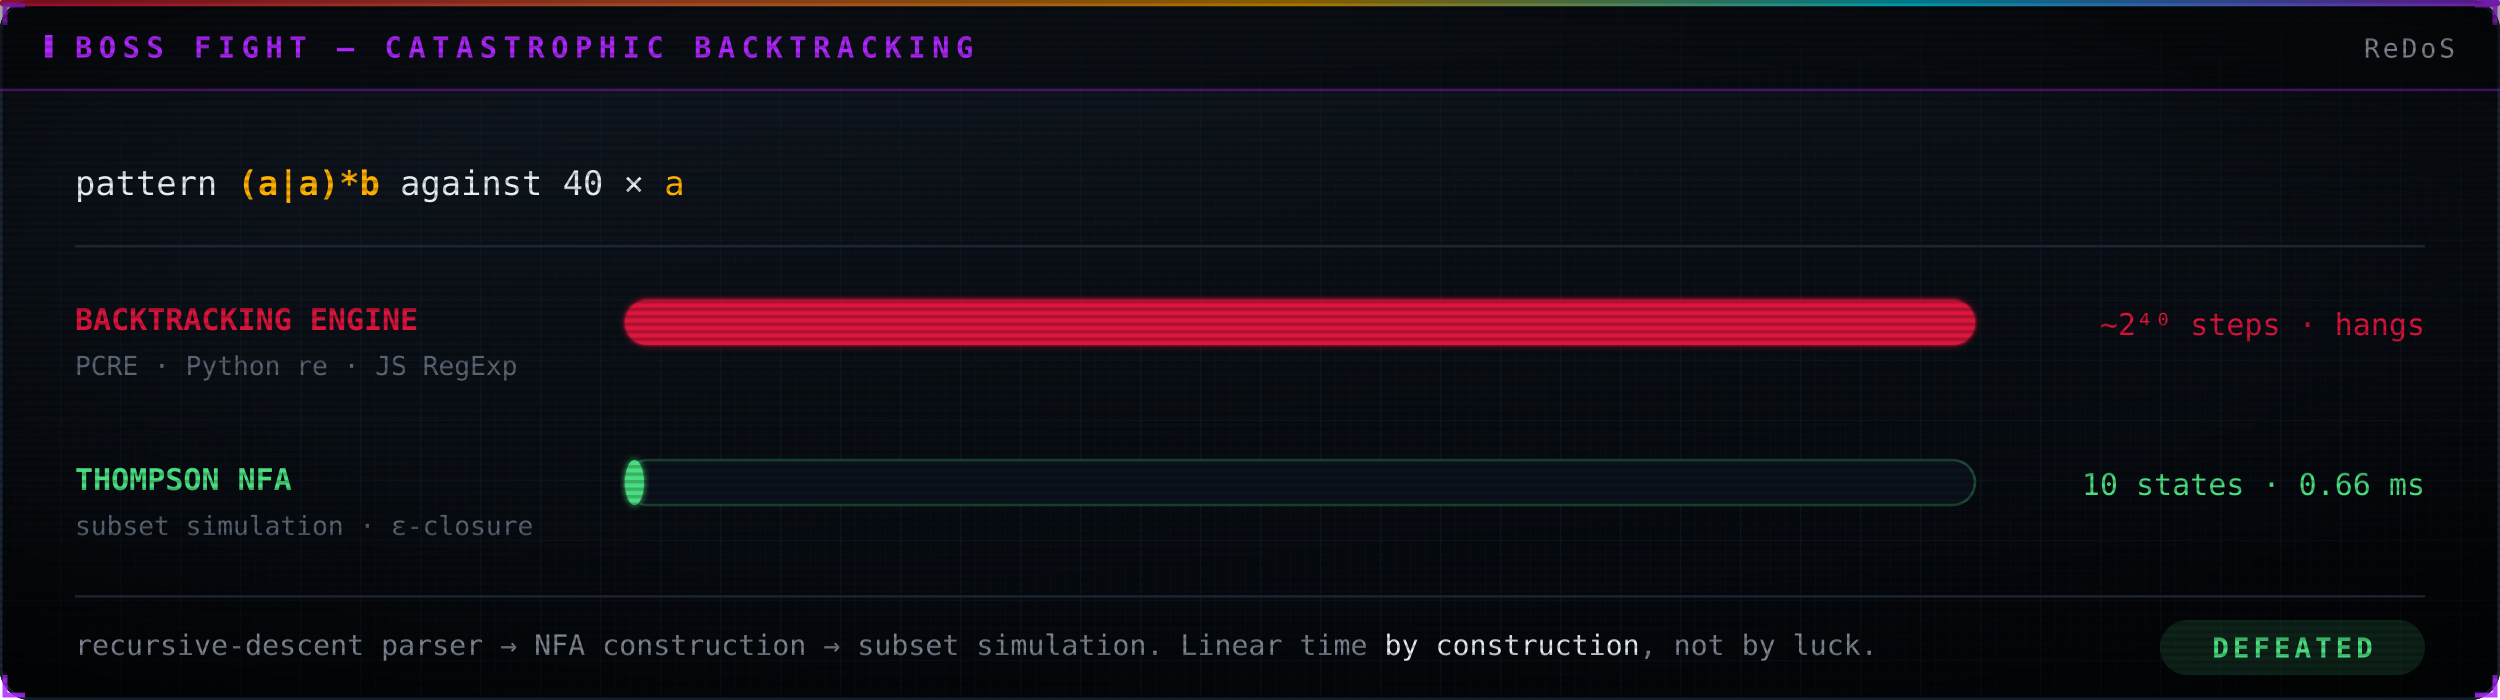
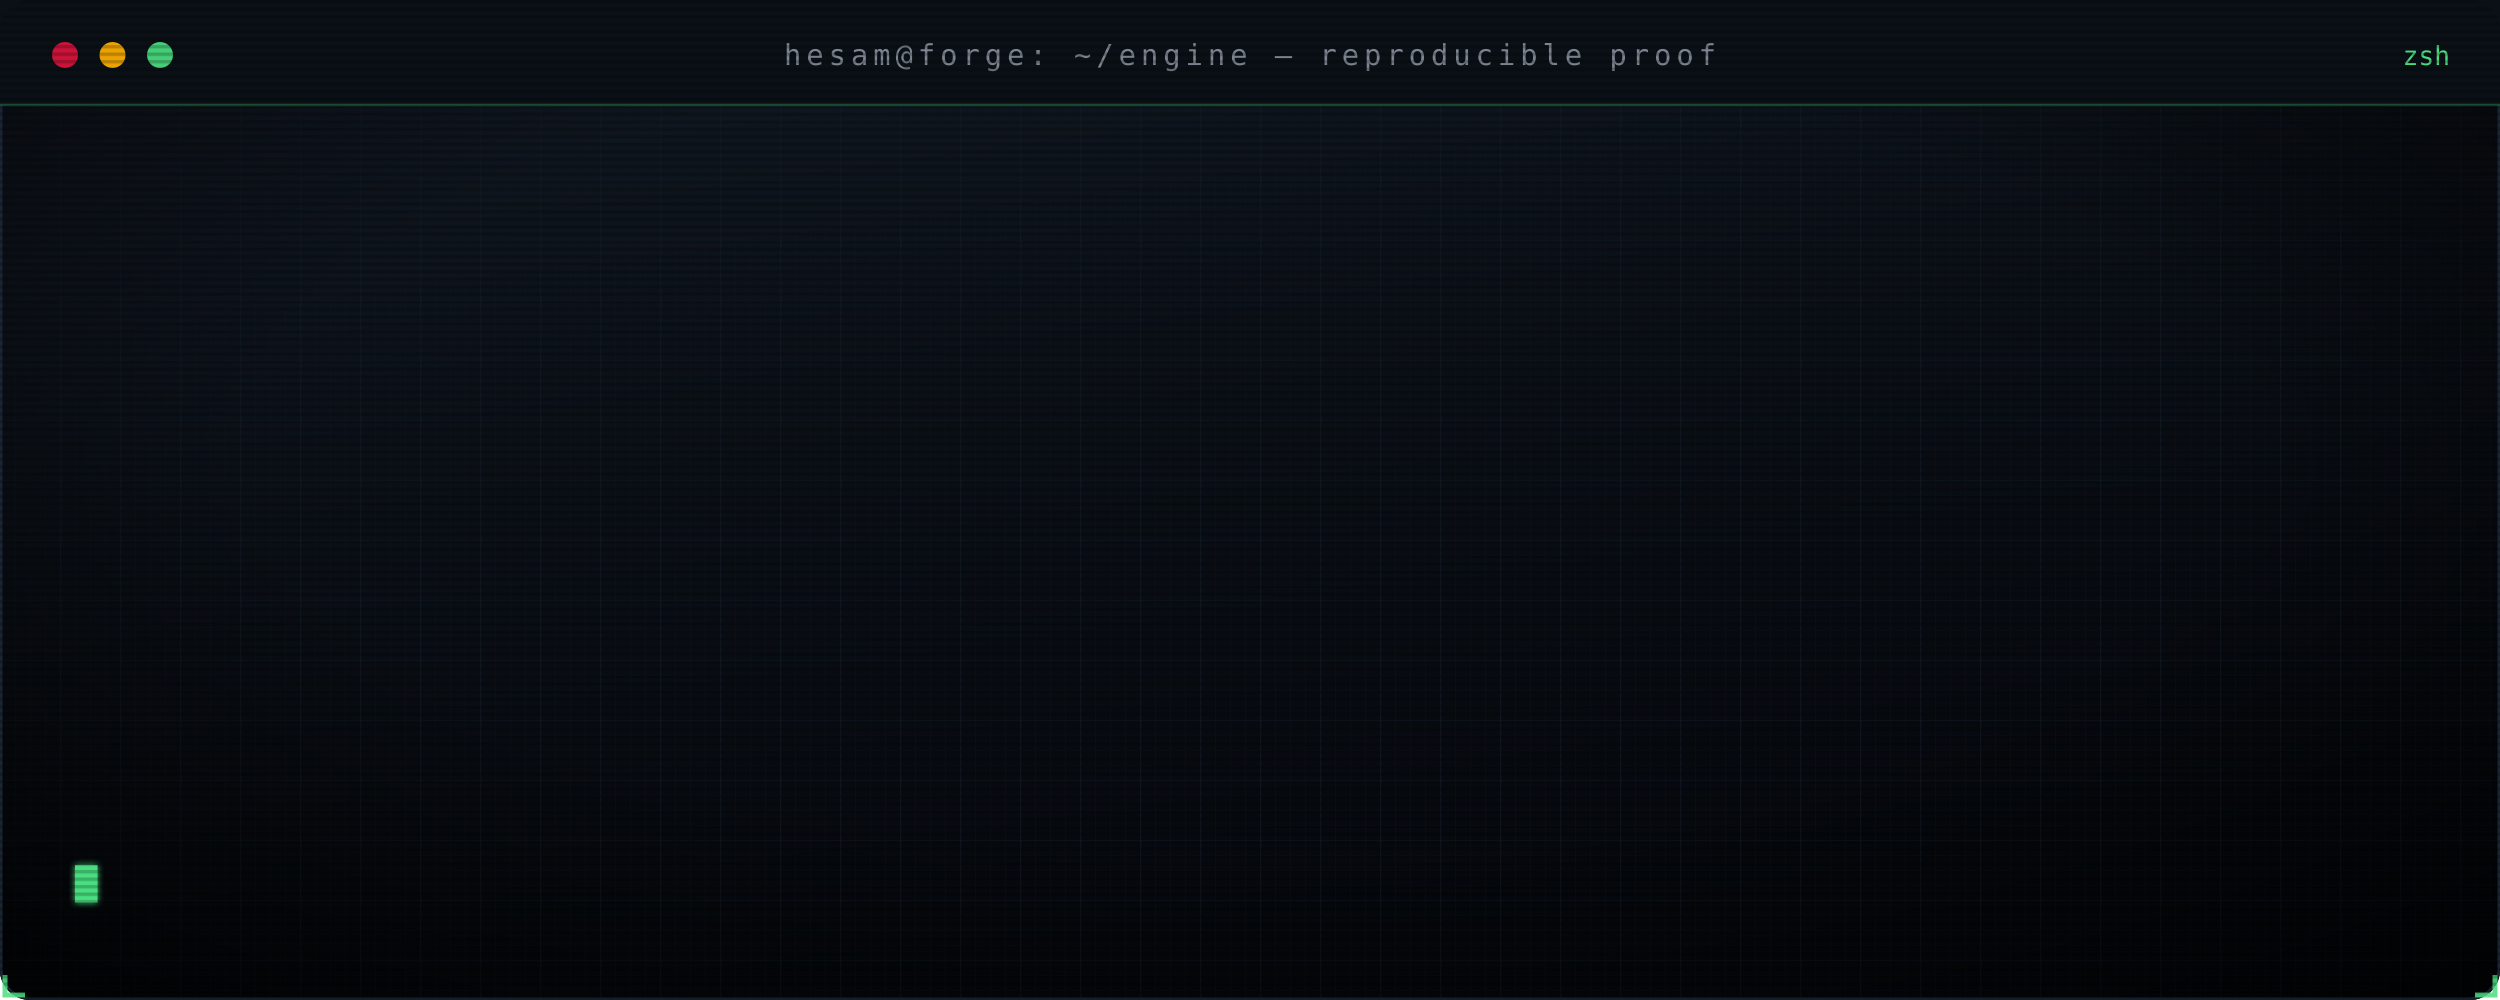
- <svg xmlns="http://www.w3.org/2000/svg" width="1000" height="280" viewBox="0 0 1000 280" font-family="'Cascadia Code','Fira Code','JetBrains Mono',SFMono-Regular,Consolas,Menlo,monospace" role="img" aria-label="ReDoS defeated by Thompson NFA">
+ <svg xmlns="http://www.w3.org/2000/svg" width="1000" height="400" viewBox="0 0 1000 400" font-family="'Cascadia Code','Fira Code','JetBrains Mono',SFMono-Regular,Consolas,Menlo,monospace" role="img" aria-label="live shell — verify commands">
  <defs>
    <linearGradient id="gFire" x1="0" y1="0" x2="1" y2="0">
      <stop offset="0%" stop-color="#8B0020" />
      <stop offset="28%" stop-color="#DC143C" />
      <stop offset="58%" stop-color="#FF6B35" />
      <stop offset="82%" stop-color="#FFB000" />
      <stop offset="100%" stop-color="#FFE9A0" />
    </linearGradient>
    <linearGradient id="gSpec" x1="0" y1="0" x2="1" y2="0">
      <stop offset="0%" stop-color="#DC143C" />
      <stop offset="26%" stop-color="#FF6B35" />
      <stop offset="52%" stop-color="#FFB000" />
      <stop offset="76%" stop-color="#00E5FF" />
      <stop offset="100%" stop-color="#B026FF" />
      <animateTransform attributeName="gradientTransform" type="translate" values="-1 0;1 0;-1 0" dur="9s" repeatCount="indefinite" />
    </linearGradient>
    <linearGradient id="gIce" x1="0" y1="0" x2="1" y2="1">
      <stop offset="0%" stop-color="#00E5FF" />
      <stop offset="50%" stop-color="#5B8CFF" />
      <stop offset="100%" stop-color="#B026FF" />
    </linearGradient>
    <linearGradient id="gSheen" x1="0" y1="0" x2="1" y2="0">
      <stop offset="0%" stop-color="#fff" stop-opacity="0" />
      <stop offset="45%" stop-color="#fff" stop-opacity="0.10" />
      <stop offset="55%" stop-color="#fff" stop-opacity="0.16" />
      <stop offset="100%" stop-color="#fff" stop-opacity="0" />
    </linearGradient>
    <linearGradient id="gPanel" x1="0" y1="0" x2="0.35" y2="1">
      <stop offset="0%" stop-color="#131A25" />
      <stop offset="45%" stop-color="#0B1017" />
      <stop offset="100%" stop-color="#05080D" />
    </linearGradient>
    <radialGradient id="gVig" cx="50%" cy="45%" r="72%">
      <stop offset="55%" stop-color="#000" stop-opacity="0" />
      <stop offset="100%" stop-color="#000" stop-opacity="0.72" />
    </radialGradient>
    <radialGradient id="gCore">
      <stop offset="0%" stop-color="#FFF4D6" />
      <stop offset="35%" stop-color="#FFB000" />
      <stop offset="70%" stop-color="#DC143C" />
      <stop offset="100%" stop-color="#3A0010" stop-opacity="0" />
    </radialGradient>
    <linearGradient id="gFade" x1="0" y1="0" x2="0" y2="1">
      <stop offset="0%" stop-color="#fff" stop-opacity="0" />
      <stop offset="18%" stop-color="#fff" stop-opacity="1" />
      <stop offset="76%" stop-color="#fff" stop-opacity="1" />
      <stop offset="100%" stop-color="#fff" stop-opacity="0" />
    </linearGradient>
    <pattern id="pGrid" width="24" height="24" patternUnits="userSpaceOnUse">
      <path d="M24 0H0V24" fill="none" stroke="#141D2A" stroke-width="1" />
      <circle cx="0" cy="0" r="1" fill="#1E2A3B" />
    </pattern>
    <pattern id="pFine" width="6" height="6" patternUnits="userSpaceOnUse">
      <path d="M6 0H0V6" fill="none" stroke="#0F1620" stroke-width=".6" />
    </pattern>
    <pattern id="pScan" width="3" height="3" patternUnits="userSpaceOnUse">
      <rect width="3" height="1.4" fill="#000" opacity="0.20" />
    </pattern>
    <pattern id="pHex" width="28" height="48" patternUnits="userSpaceOnUse">
      <path d="M14 0 L28 8 L28 24 L14 32 L0 24 L0 8 Z" fill="none" stroke="#121A26" stroke-width="1" />
    </pattern>
    <filter id="fBloom" x="-40%" y="-40%" width="180%" height="180%">
      <feGaussianBlur stdDeviation="2" result="b1" />
      <feGaussianBlur stdDeviation="7" result="b2" />
      <feGaussianBlur stdDeviation="16" result="b3" />
      <feMerge>
        <feMergeNode in="b3" />
        <feMergeNode in="b2" />
        <feMergeNode in="b1" />
        <feMergeNode in="SourceGraphic" />
      </feMerge>
    </filter>
    <filter id="fGlow" x="-30%" y="-30%" width="160%" height="160%">
      <feGaussianBlur stdDeviation="3" result="b" />
      <feMerge>
        <feMergeNode in="b" />
        <feMergeNode in="SourceGraphic" />
      </feMerge>
    </filter>
    <filter id="fGlowS" x="-25%" y="-25%" width="150%" height="150%">
      <feGaussianBlur stdDeviation="1.3" result="b" />
      <feMerge>
        <feMergeNode in="b" />
        <feMergeNode in="SourceGraphic" />
      </feMerge>
    </filter>
    <filter id="fHalo" x="-60%" y="-60%" width="220%" height="220%">
      <feGaussianBlur stdDeviation="14" />
    </filter>
    <filter id="fChroma" x="-10%" y="-10%" width="120%" height="120%">
      <feOffset in="SourceGraphic" dx="-2.2" dy="0" result="r" />
      <feColorMatrix in="r" type="matrix" result="rc" values="1 0 0 0 0  0 0 0 0 0  0 0 0 0 0  0 0 0 1 0" />
      <feOffset in="SourceGraphic" dx="2.2" dy="0" result="b" />
      <feColorMatrix in="b" type="matrix" result="bc" values="0 0 0 0 0  0 0 0 0 0  0 0 1 0 0  0 0 0 1 0" />
      <feBlend in="rc" in2="bc" mode="screen" result="rb" />
      <feBlend in="SourceGraphic" in2="rb" mode="screen" />
    </filter>
    <filter id="fFire" x="-25%" y="-45%" width="150%" height="190%">
      <feTurbulence type="fractalNoise" baseFrequency="0.016 0.045" numOctaves="4" seed="7" result="n">
        <animate attributeName="baseFrequency" dur="7s" repeatCount="indefinite" values="0.016 0.045;0.024 0.062;0.016 0.045" />
      </feTurbulence>
      <feDisplacementMap in="SourceGraphic" in2="n" scale="26" xChannelSelector="R" yChannelSelector="G" result="d" />
      <feGaussianBlur in="d" stdDeviation="2.4" result="db" />
      <feMerge>
        <feMergeNode in="db" />
        <feMergeNode in="d" />
      </feMerge>
    </filter>
    <filter id="fPlasma" x="-20%" y="-20%" width="140%" height="140%">
      <feTurbulence type="fractalNoise" baseFrequency="0.008" numOctaves="5" seed="3" result="n">
        <animate attributeName="seed" dur="10s" values="3;9;3" repeatCount="indefinite" />
      </feTurbulence>
      <feDisplacementMap in="SourceGraphic" in2="n" scale="14" xChannelSelector="R" yChannelSelector="B" />
    </filter>
    <filter id="fGlitch" x="-12%" y="-12%" width="124%" height="124%">
      <feTurbulence type="fractalNoise" baseFrequency="0 0.42" numOctaves="1" seed="11" result="n">
        <animate attributeName="baseFrequency" dur="4.5s" repeatCount="indefinite" keyTimes="0;0.72;0.75;0.79;0.83;1" values="0 0.42;0 0.42;0.02 1.1;0 0.42;0.03 0.9;0 0.42" />
      </feTurbulence>
      <feDisplacementMap in="SourceGraphic" in2="n" scale="0" xChannelSelector="R" yChannelSelector="G">
        <animate attributeName="scale" dur="4.5s" repeatCount="indefinite" keyTimes="0;0.72;0.75;0.79;0.83;1" values="0;0;18;0;13;0" />
      </feDisplacementMap>
    </filter>
    <filter id="fCRT" x="-5%" y="-5%" width="110%" height="110%">
      <feTurbulence type="fractalNoise" baseFrequency="0.9" numOctaves="1" result="g" />
      <feColorMatrix in="g" type="saturate" values="0" result="gm" />
      <feComponentTransfer in="gm" result="gt">
        <feFuncA type="linear" slope="0.07" />
      </feComponentTransfer>
      <feBlend in="SourceGraphic" in2="gt" mode="screen" />
    </filter>
    <filter id="fInset" x="-10%" y="-10%" width="120%" height="120%">
      <feOffset dx="0" dy="2" />
      <feGaussianBlur stdDeviation="3" result="o" />
      <feComposite in="SourceGraphic" in2="o" operator="over" />
    </filter>
    <filter id="fEmboss" x="-10%" y="-10%" width="120%" height="120%">
      <feConvolveMatrix order="3" kernelMatrix="1 0 0  0 0 0  0 0 -1" divisor="1" bias="0.02" preserveAlpha="true" />
    </filter>
  </defs>
-   <rect width="1000" height="280" rx="12" fill="url(#gPanel)" />
-   <rect width="1000" height="280" rx="12" fill="url(#pGrid)" opacity=".55" />
-   <rect width="1000" height="280" rx="12" fill="url(#pFine)" opacity=".5" />
-   <rect width="1000" height="280" rx="12" fill="url(#gVig)" />
-   <rect x=".5" y=".5" width="999" height="279" rx="12" fill="none" stroke="#1b2534" stroke-width="1" />
+   <rect width="1000" height="400" rx="12" fill="url(#gPanel)" />
+   <rect width="1000" height="400" rx="12" fill="url(#pGrid)" opacity=".55" />
+   <rect width="1000" height="400" rx="12" fill="url(#pFine)" opacity=".5" />
+   <rect width="1000" height="400" rx="12" fill="url(#gVig)" />
+   <rect x=".5" y=".5" width="999" height="399" rx="12" fill="none" stroke="#1b2534" stroke-width="1" />
  <rect x="0" y="0" width="1000" height="2.5" rx="1" fill="url(#gSpec)" />
-   <path d="M10,2 L2,2 L2,10" fill="none" stroke="#B026FF" stroke-width="2" opacity=".85" />
-   <path d="M990,2 L998,2 L998,10" fill="none" stroke="#B026FF" stroke-width="2" opacity=".85" />
-   <path d="M10,278 L2,278 L2,270" fill="none" stroke="#B026FF" stroke-width="2" opacity=".85" />
-   <path d="M990,278 L998,278 L998,270" fill="none" stroke="#B026FF" stroke-width="2" opacity=".85" />
-   <rect x="0" y="0" width="1000" height="36" fill="#000" opacity=".35" />
-   <line x1="0" y1="36" x2="1000" y2="36" stroke="#B026FF" stroke-opacity=".38" />
-   <rect x="18" y="14" width="3" height="9" fill="#B026FF" />
-   <text x="30" y="23" font-size="11.5" font-weight="700" letter-spacing="2.6" fill="#B026FF">BOSS FIGHT — CATASTROPHIC BACKTRACKING</text>
-   <text x="982" y="23" text-anchor="end" font-size="10.5" letter-spacing="1.2" fill="#7d8590">ReDoS</text>
-   <text x="30" y="78" font-size="13.5" fill="#E6EDF3">pattern <tspan fill="#FFB000" font-weight="700">(a|a)*b</tspan> against 40 × <tspan fill="#FFB000">a</tspan>
-   </text>
-   <rect x="30" y="98" width="940" height="1" fill="#1b2534" />
-   <text x="30" y="132" font-size="12" fill="#DC143C" font-weight="700">BACKTRACKING ENGINE</text>
-   <text x="30" y="150" font-size="10.5" fill="#5a6472">PCRE · Python re · JS RegExp</text>
-   <rect x="250" y="120" width="540" height="18" rx="9" fill="#0B121B" stroke="#DC143C" stroke-opacity=".3" />
-   <rect x="250" y="120" width="540.0" height="18" rx="9" fill="#DC143C" filter="url(#fGlowS)">
-     <animate attributeName="width" values="0;540.0" dur="3.6s" repeatCount="indefinite" />
+   <path d="M10,2 L2,2 L2,10" fill="none" stroke="#4ADE80" stroke-width="2" opacity=".85" />
+   <path d="M990,2 L998,2 L998,10" fill="none" stroke="#4ADE80" stroke-width="2" opacity=".85" />
+   <path d="M10,398 L2,398 L2,390" fill="none" stroke="#4ADE80" stroke-width="2" opacity=".85" />
+   <path d="M990,398 L998,398 L998,390" fill="none" stroke="#4ADE80" stroke-width="2" opacity=".85" />
+   <rect x="0" y="0" width="1000" height="42" fill="#0A1016" />
+   <line x1="0" y1="42" x2="1000" y2="42" stroke="#4ADE80" stroke-opacity=".28" />
+   <circle cx="26" cy="22" r="5.2" fill="#DC143C" opacity=".92">
+     <animate attributeName="opacity" values=".92;.45;.92" dur="2.5s" repeatCount="indefinite" />
+   </circle>
+   <circle cx="45" cy="22" r="5.2" fill="#FFB000" opacity=".92">
+     <animate attributeName="opacity" values=".92;.45;.92" dur="3.0s" repeatCount="indefinite" />
+   </circle>
+   <circle cx="64" cy="22" r="5.2" fill="#4ADE80" opacity=".92">
+     <animate attributeName="opacity" values=".92;.45;.92" dur="3.5s" repeatCount="indefinite" />
+   </circle>
+   <text x="500.0" y="26" text-anchor="middle" font-size="11.5" letter-spacing="2" fill="#7d8590">hesam@forge: ~/engine — reproducible proof</text>
+   <text x="980" y="26" text-anchor="end" font-size="10.5" fill="#4ADE80">zsh</text>
+   <clipPath id="tm0">
+     <rect x="30" y="68.5" height="21.6" width="0">
+       <animate attributeName="width" values="0;0;286;286" keyTimes="0;0.024;0.087;1" dur="17.0s" repeatCount="indefinite" />
+     </rect>
+   </clipPath>
+   <text x="30" y="82" font-size="13.5" fill="#00E5FF" font-weight="700" clip-path="url(#tm0)">$ node -e 'validate(core.wasm.b64)'</text>
+   <clipPath id="tm1">
+     <rect x="30" y="97.5" height="21.6" width="0">
+       <animate attributeName="width" values="0;0;368;368" keyTimes="0;0.123;0.206;1" dur="17.0s" repeatCount="indefinite" />
+     </rect>
+   </clipPath>
+   <text x="30" y="111" font-size="13.5" fill="#4ADE80" font-weight="400" clip-path="url(#tm1)">  bytes: 253   valid: true   fib(30) = 832040</text>
+   <clipPath id="tm2">
+     <rect x="30" y="126.5" height="21.6" width="0">
+       <animate attributeName="width" values="0;0;310;310" keyTimes="0;0.229;0.299;1" dur="17.0s" repeatCount="indefinite" />
+     </rect>
+   </clipPath>
+   <text x="30" y="140" font-size="13.5" fill="#00E5FF" font-weight="700" clip-path="url(#tm2)">$ node -e 'sha256 ×200 vs node:crypto'</text>
+   <clipPath id="tm3">
+     <rect x="30" y="155.5" height="21.6" width="0">
+       <animate attributeName="width" values="0;0;302;302" keyTimes="0;0.329;0.397;1" dur="17.0s" repeatCount="indefinite" />
+     </rect>
+   </clipPath>
+   <text x="30" y="169" font-size="13.5" fill="#4ADE80" font-weight="400" clip-path="url(#tm3)">  match: 200/200   NIST vectors: PASS</text>
+   <clipPath id="tm4">
+     <rect x="30" y="184.5" height="21.6" width="0">
+       <animate attributeName="width" values="0;0;294;294" keyTimes="0;0.423;0.489;1" dur="17.0s" repeatCount="indefinite" />
+     </rect>
+   </clipPath>
+   <text x="30" y="198" font-size="13.5" fill="#00E5FF" font-weight="700" clip-path="url(#tm4)">$ node -e 'FORGE.compile(fib).run()'</text>
+   <clipPath id="tm5">
+     <rect x="30" y="213.5" height="21.6" width="0">
+       <animate attributeName="width" values="0;0;408;408" keyTimes="0;0.523;0.615;1" dur="17.0s" repeatCount="indefinite" />
+     </rect>
+   </clipPath>
+   <text x="30" y="227" font-size="13.5" fill="#4ADE80" font-weight="400" clip-path="url(#tm5)">  { output: [ '6765' ], steps: 218913, result: 0 }</text>
+   <clipPath id="tm6">
+     <rect x="30" y="242.5" height="21.6" width="0">
+       <animate attributeName="width" values="0;0;376;376" keyTimes="0;0.618;0.702;1" dur="17.0s" repeatCount="indefinite" />
+     </rect>
+   </clipPath>
+   <text x="30" y="256" font-size="13.5" fill="#00E5FF" font-weight="700" clip-path="url(#tm6)">$ node -e 'reMatch("(a|a)*b", "a".repeat(40))'</text>
+   <clipPath id="tm7">
+     <rect x="30" y="271.5" height="21.6" width="0">
+       <animate attributeName="width" values="0;0;359;359" keyTimes="0;0.712;0.792;1" dur="17.0s" repeatCount="indefinite" />
+     </rect>
+   </clipPath>
+   <text x="30" y="285" font-size="13.5" fill="#B026FF" font-weight="400" clip-path="url(#tm7)">  { matched: false, states: 10 }  —  0.66 ms</text>
+   <clipPath id="tm8">
+     <rect x="30" y="300.5" height="21.6" width="0">
+       <animate attributeName="width" values="0;0;74;74" keyTimes="0;0.8;0.816;1" dur="17.0s" repeatCount="indefinite" />
+     </rect>
+   </clipPath>
+   <text x="30" y="314" font-size="13.5" fill="#00E5FF" font-weight="700" clip-path="url(#tm8)">$ echo $?</text>
+   <clipPath id="tm9">
+     <rect x="30" y="329.5" height="21.6" width="0">
+       <animate attributeName="width" values="0;0;25;25" keyTimes="0;0.853;0.858;1" dur="17.0s" repeatCount="indefinite" />
+     </rect>
+   </clipPath>
+   <text x="30" y="343" font-size="13.5" fill="#E6EDF3" font-weight="400" clip-path="url(#tm9)">  0</text>
+   <rect x="30" y="346" width="9" height="15" fill="#4ADE80" filter="url(#fGlowS)">
+     <animate attributeName="opacity" values="1;0;1" dur=".95s" repeatCount="indefinite" />
  </rect>
-   <text x="970" y="134" text-anchor="end" font-size="12" fill="#DC143C">~2⁴⁰ steps · hangs</text>
-   <text x="30" y="196" font-size="12" fill="#4ADE80" font-weight="700">THOMPSON NFA</text>
-   <text x="30" y="214" font-size="10.5" fill="#5a6472">subset simulation · ε-closure</text>
-   <rect x="250" y="184" width="540" height="18" rx="9" fill="#0B121B" stroke="#4ADE80" stroke-opacity=".3" />
-   <rect x="250" y="184" width="7.6" height="18" rx="9" fill="#4ADE80" filter="url(#fGlowS)">
-     <animate attributeName="width" values="0;7.6" dur="0.55s" repeatCount="indefinite" />
+   <rect width="1000" height="400" rx="12" fill="url(#pScan)" />
+   <rect x="-1000" y="0" width="550" height="400" fill="url(#gSheen)" transform="skewX(-18)">
+     <animate attributeName="x" values="-600;1200" dur="11s" repeatCount="indefinite" />
  </rect>
-   <text x="970" y="198" text-anchor="end" font-size="12" fill="#4ADE80">10 states · 0.66 ms</text>
-   <rect x="30" y="238" width="940" height="1" fill="#1b2534" />
-   <text x="30" y="262" font-size="11.3" fill="#7d8590">recursive-descent parser → NFA construction → subset simulation. Linear time <tspan fill="#E6EDF3">by construction</tspan>, not by luck.</text>
-   <rect x="864" y="248" width="106" height="22" rx="11" fill="#4ADE80" opacity=".14" />
-   <text x="917" y="263" text-anchor="middle" font-size="11" font-weight="700" letter-spacing="1.6" fill="#4ADE80">DEFEATED</text>
-   <rect width="1000" height="280" rx="12" fill="url(#pScan)" />
</svg>
